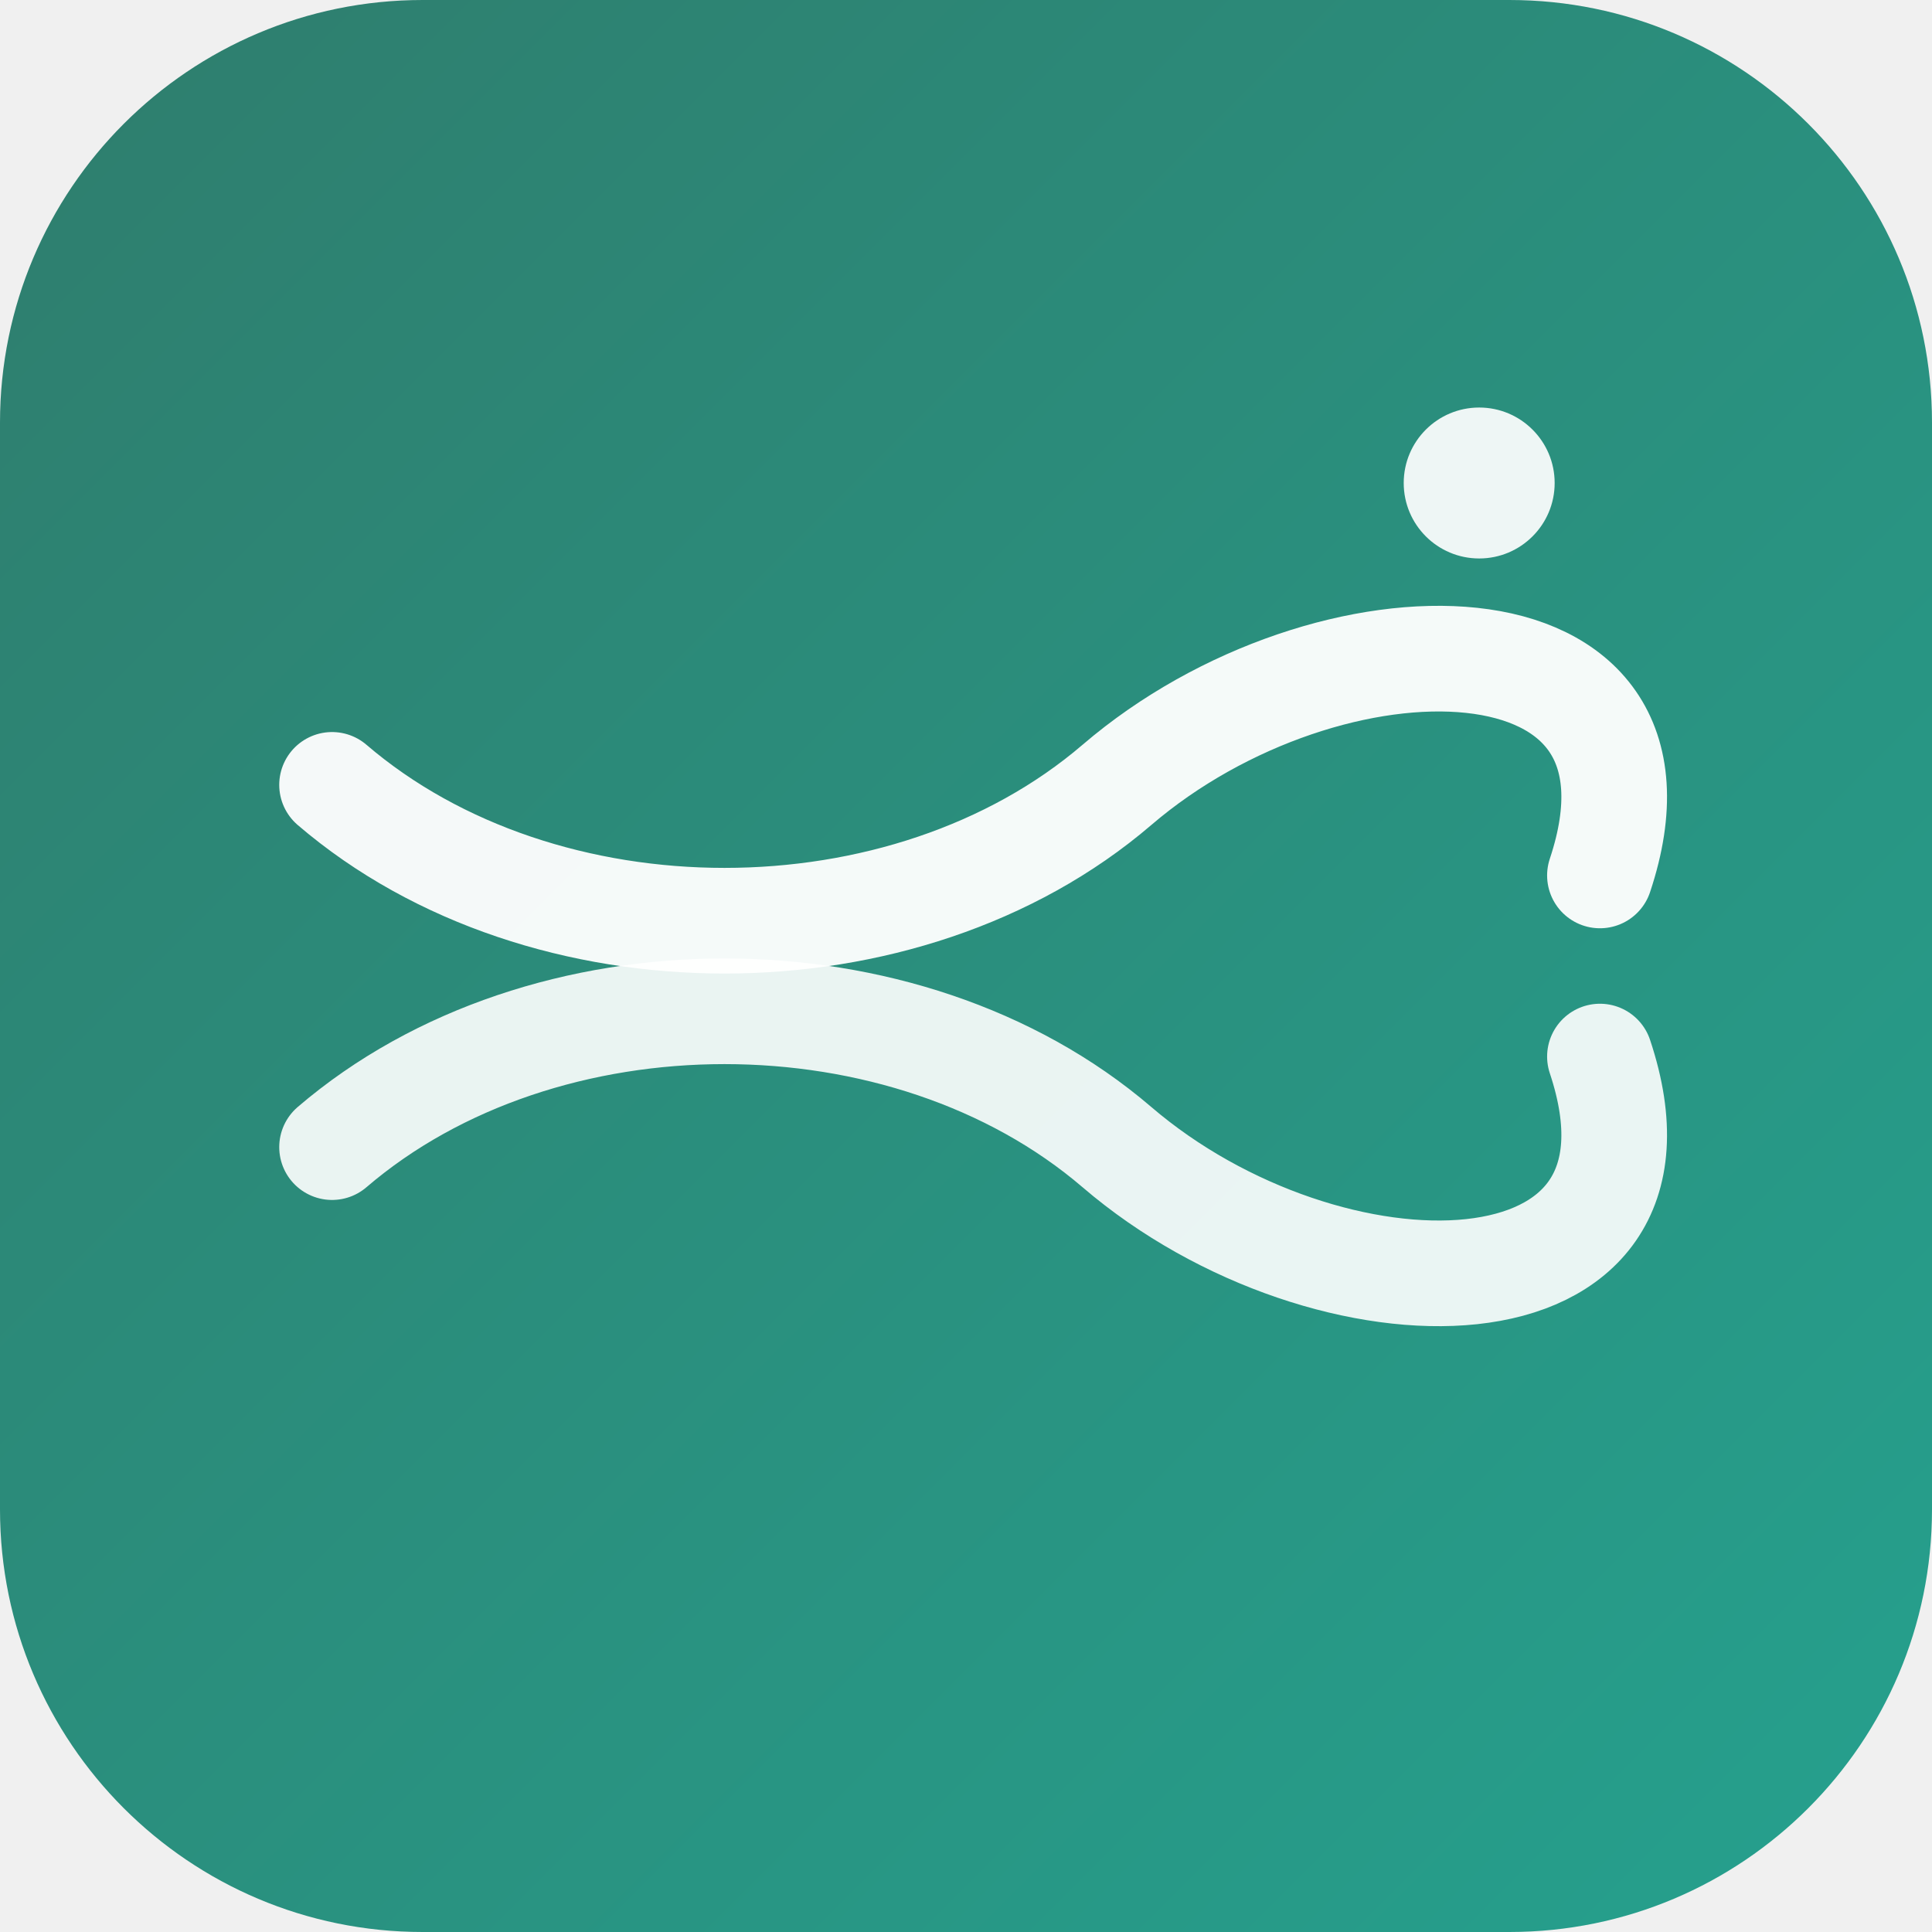
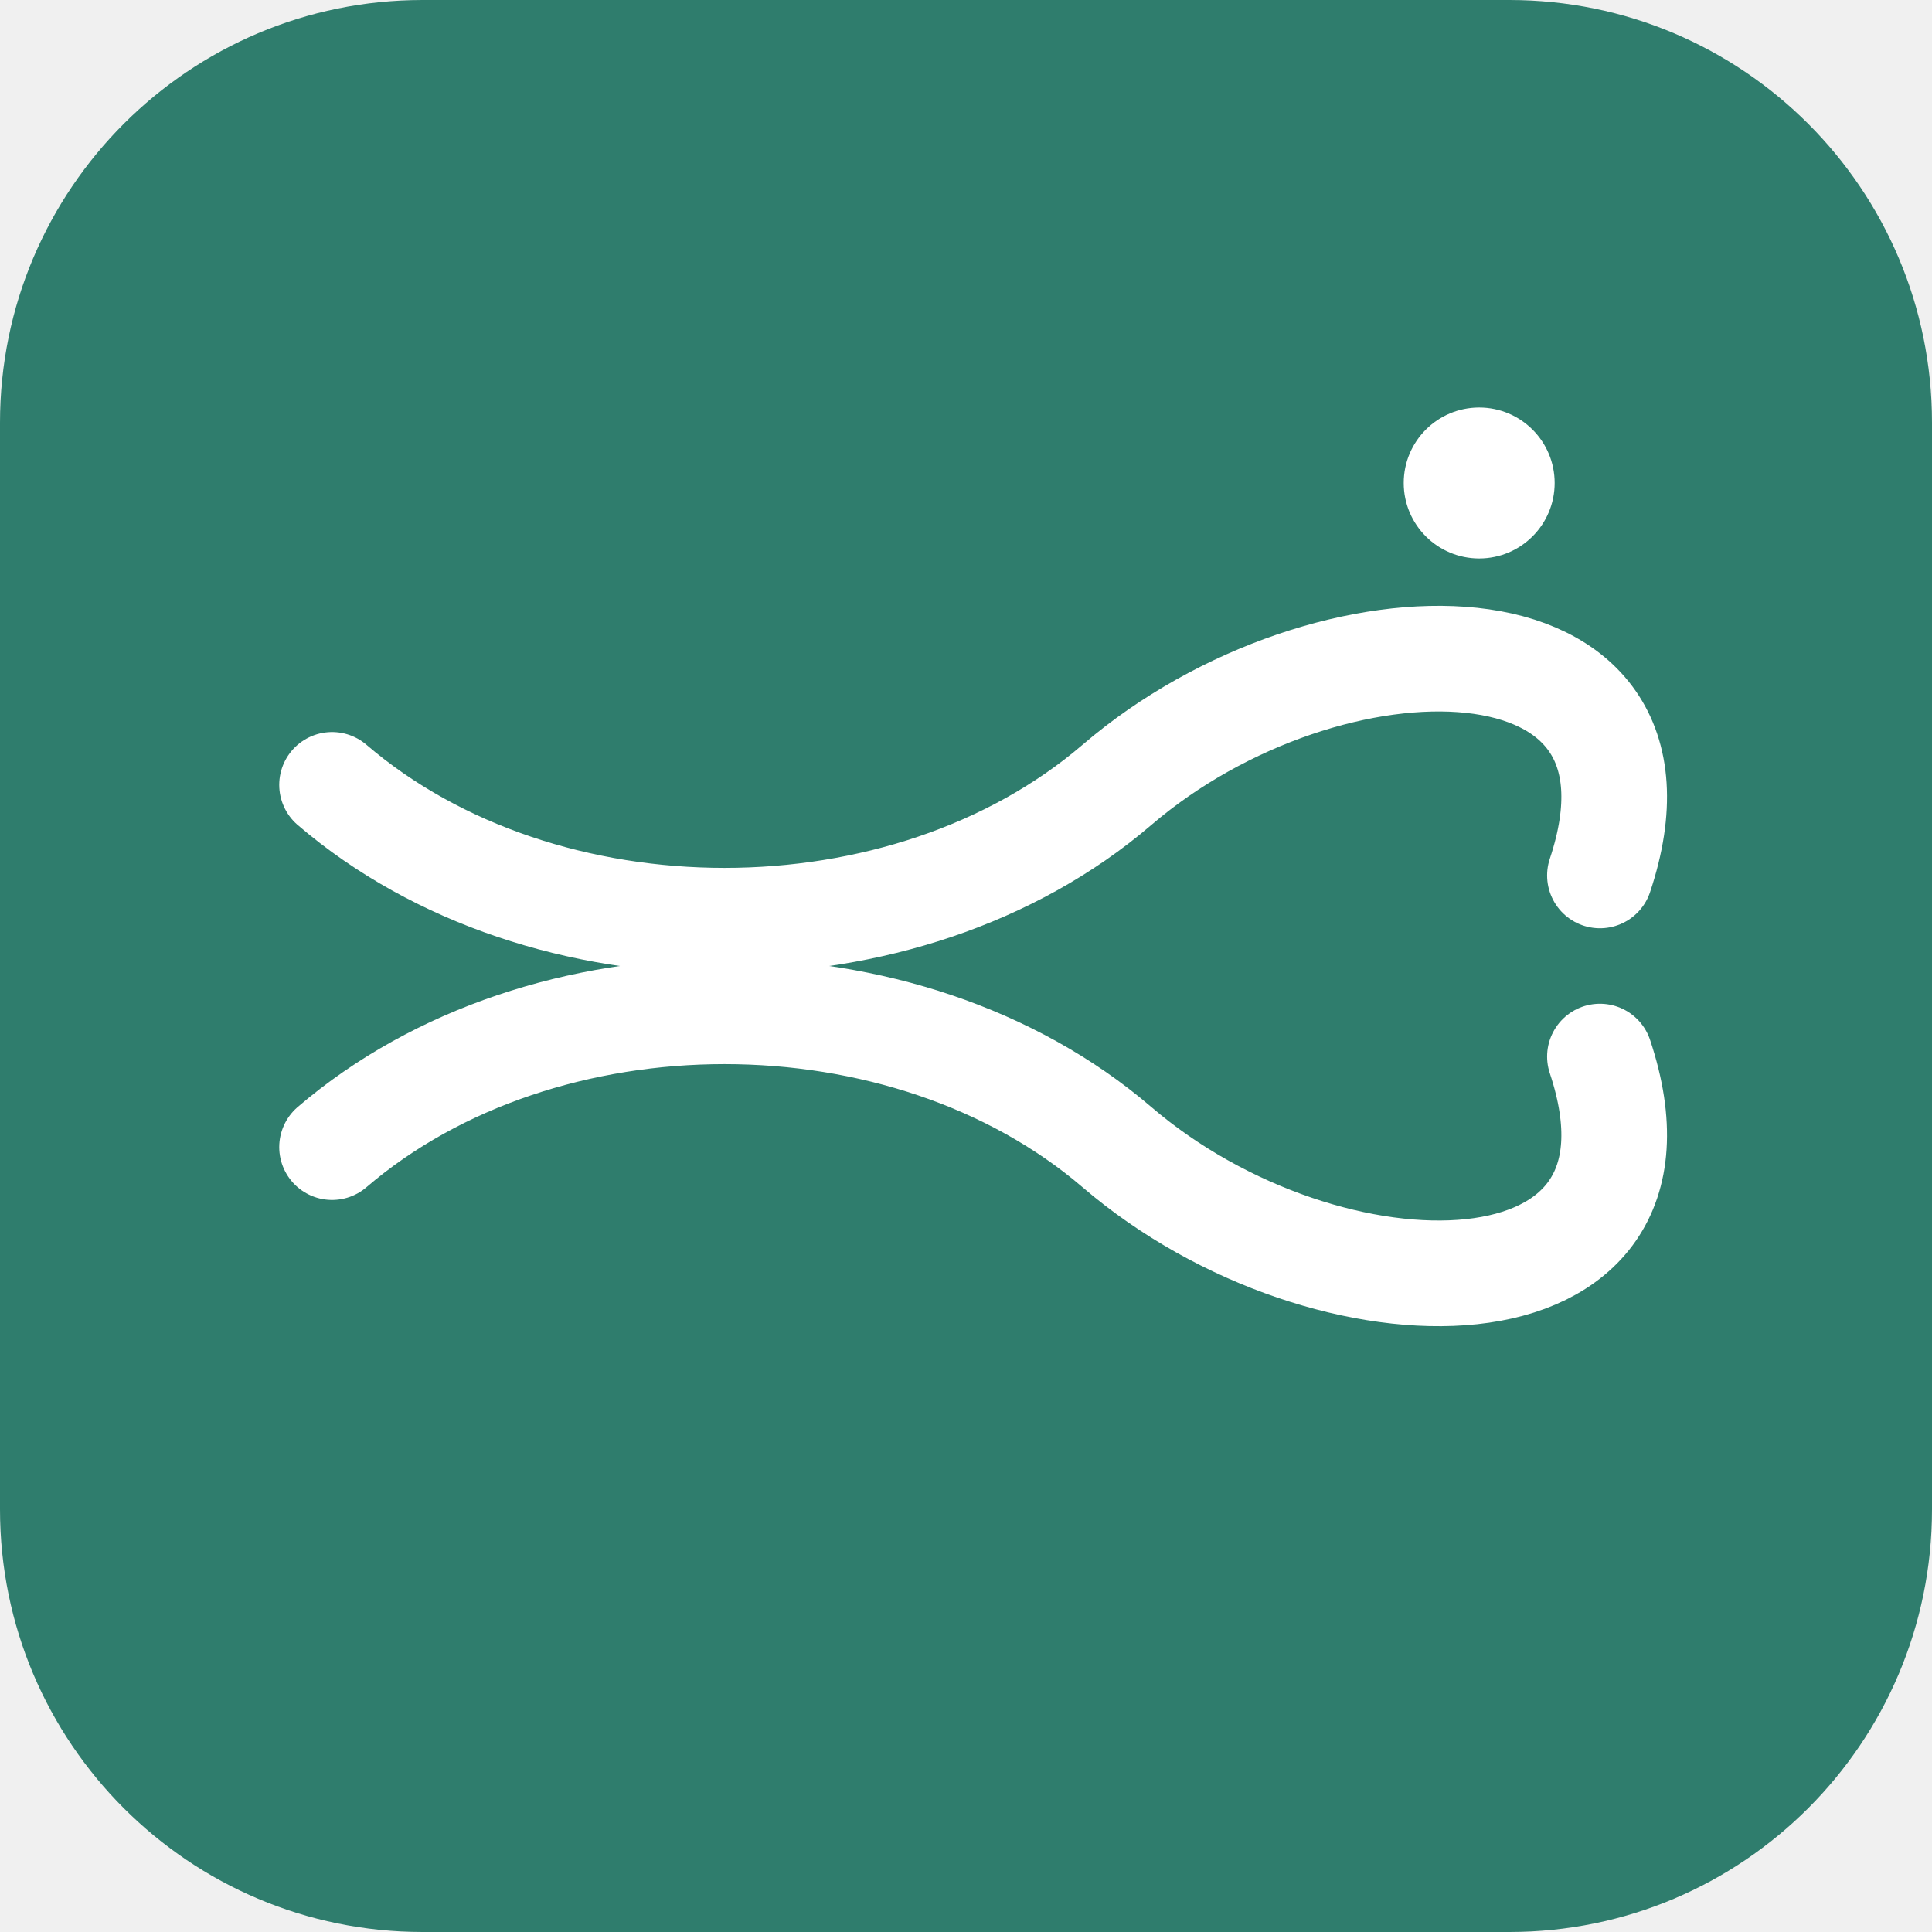
<svg xmlns="http://www.w3.org/2000/svg" viewBox="0 0 256 256" role="img" aria-labelledby="title desc">
-   <defs>
-     <linearGradient id="g" x1="0" y1="0" x2="1" y2="1">
-       <stop offset="0" stop-color="#2F7D6D" />
-       <stop offset="1" stop-color="#25A18E" />
-     </linearGradient>
-   </defs>
-   <rect x="0" y="0" width="256" height="256" rx="56" fill="url(#g)" />
-   <path d="M44 104            C72 128, 120 128, 148 104            S224 80, 212 116" fill="none" stroke="#FFFFFF" stroke-width="14" stroke-linecap="round" opacity="0.95" />
-   <path d="M44 152            C72 128, 120 128, 148 152            S224 176, 212 140" fill="none" stroke="#FFFFFF" stroke-width="14" stroke-linecap="round" opacity="0.9" />
-   <circle cx="196" cy="64" r="10" fill="#FFFFFF" opacity="0.92" />
+   <rect x="0" y="0" width="256" height="256" rx="56" fill="#2F7D6D" />
+   <path d="M44 104            C72 128, 120 128, 148 104            S224 80, 212 116" fill="none" stroke="#FFFFFF" stroke-width="14" stroke-linecap="round" stroke-linejoin="round" shape-rendering="geometricPrecision" />
+   <path d="M44 152            C72 128, 120 128, 148 152            S224 176, 212 140" fill="none" stroke="#FFFFFF" stroke-width="14" stroke-linecap="round" stroke-linejoin="round" shape-rendering="geometricPrecision" />
+   <circle cx="196" cy="64" r="10" fill="#FFFFFF" />
</svg>
